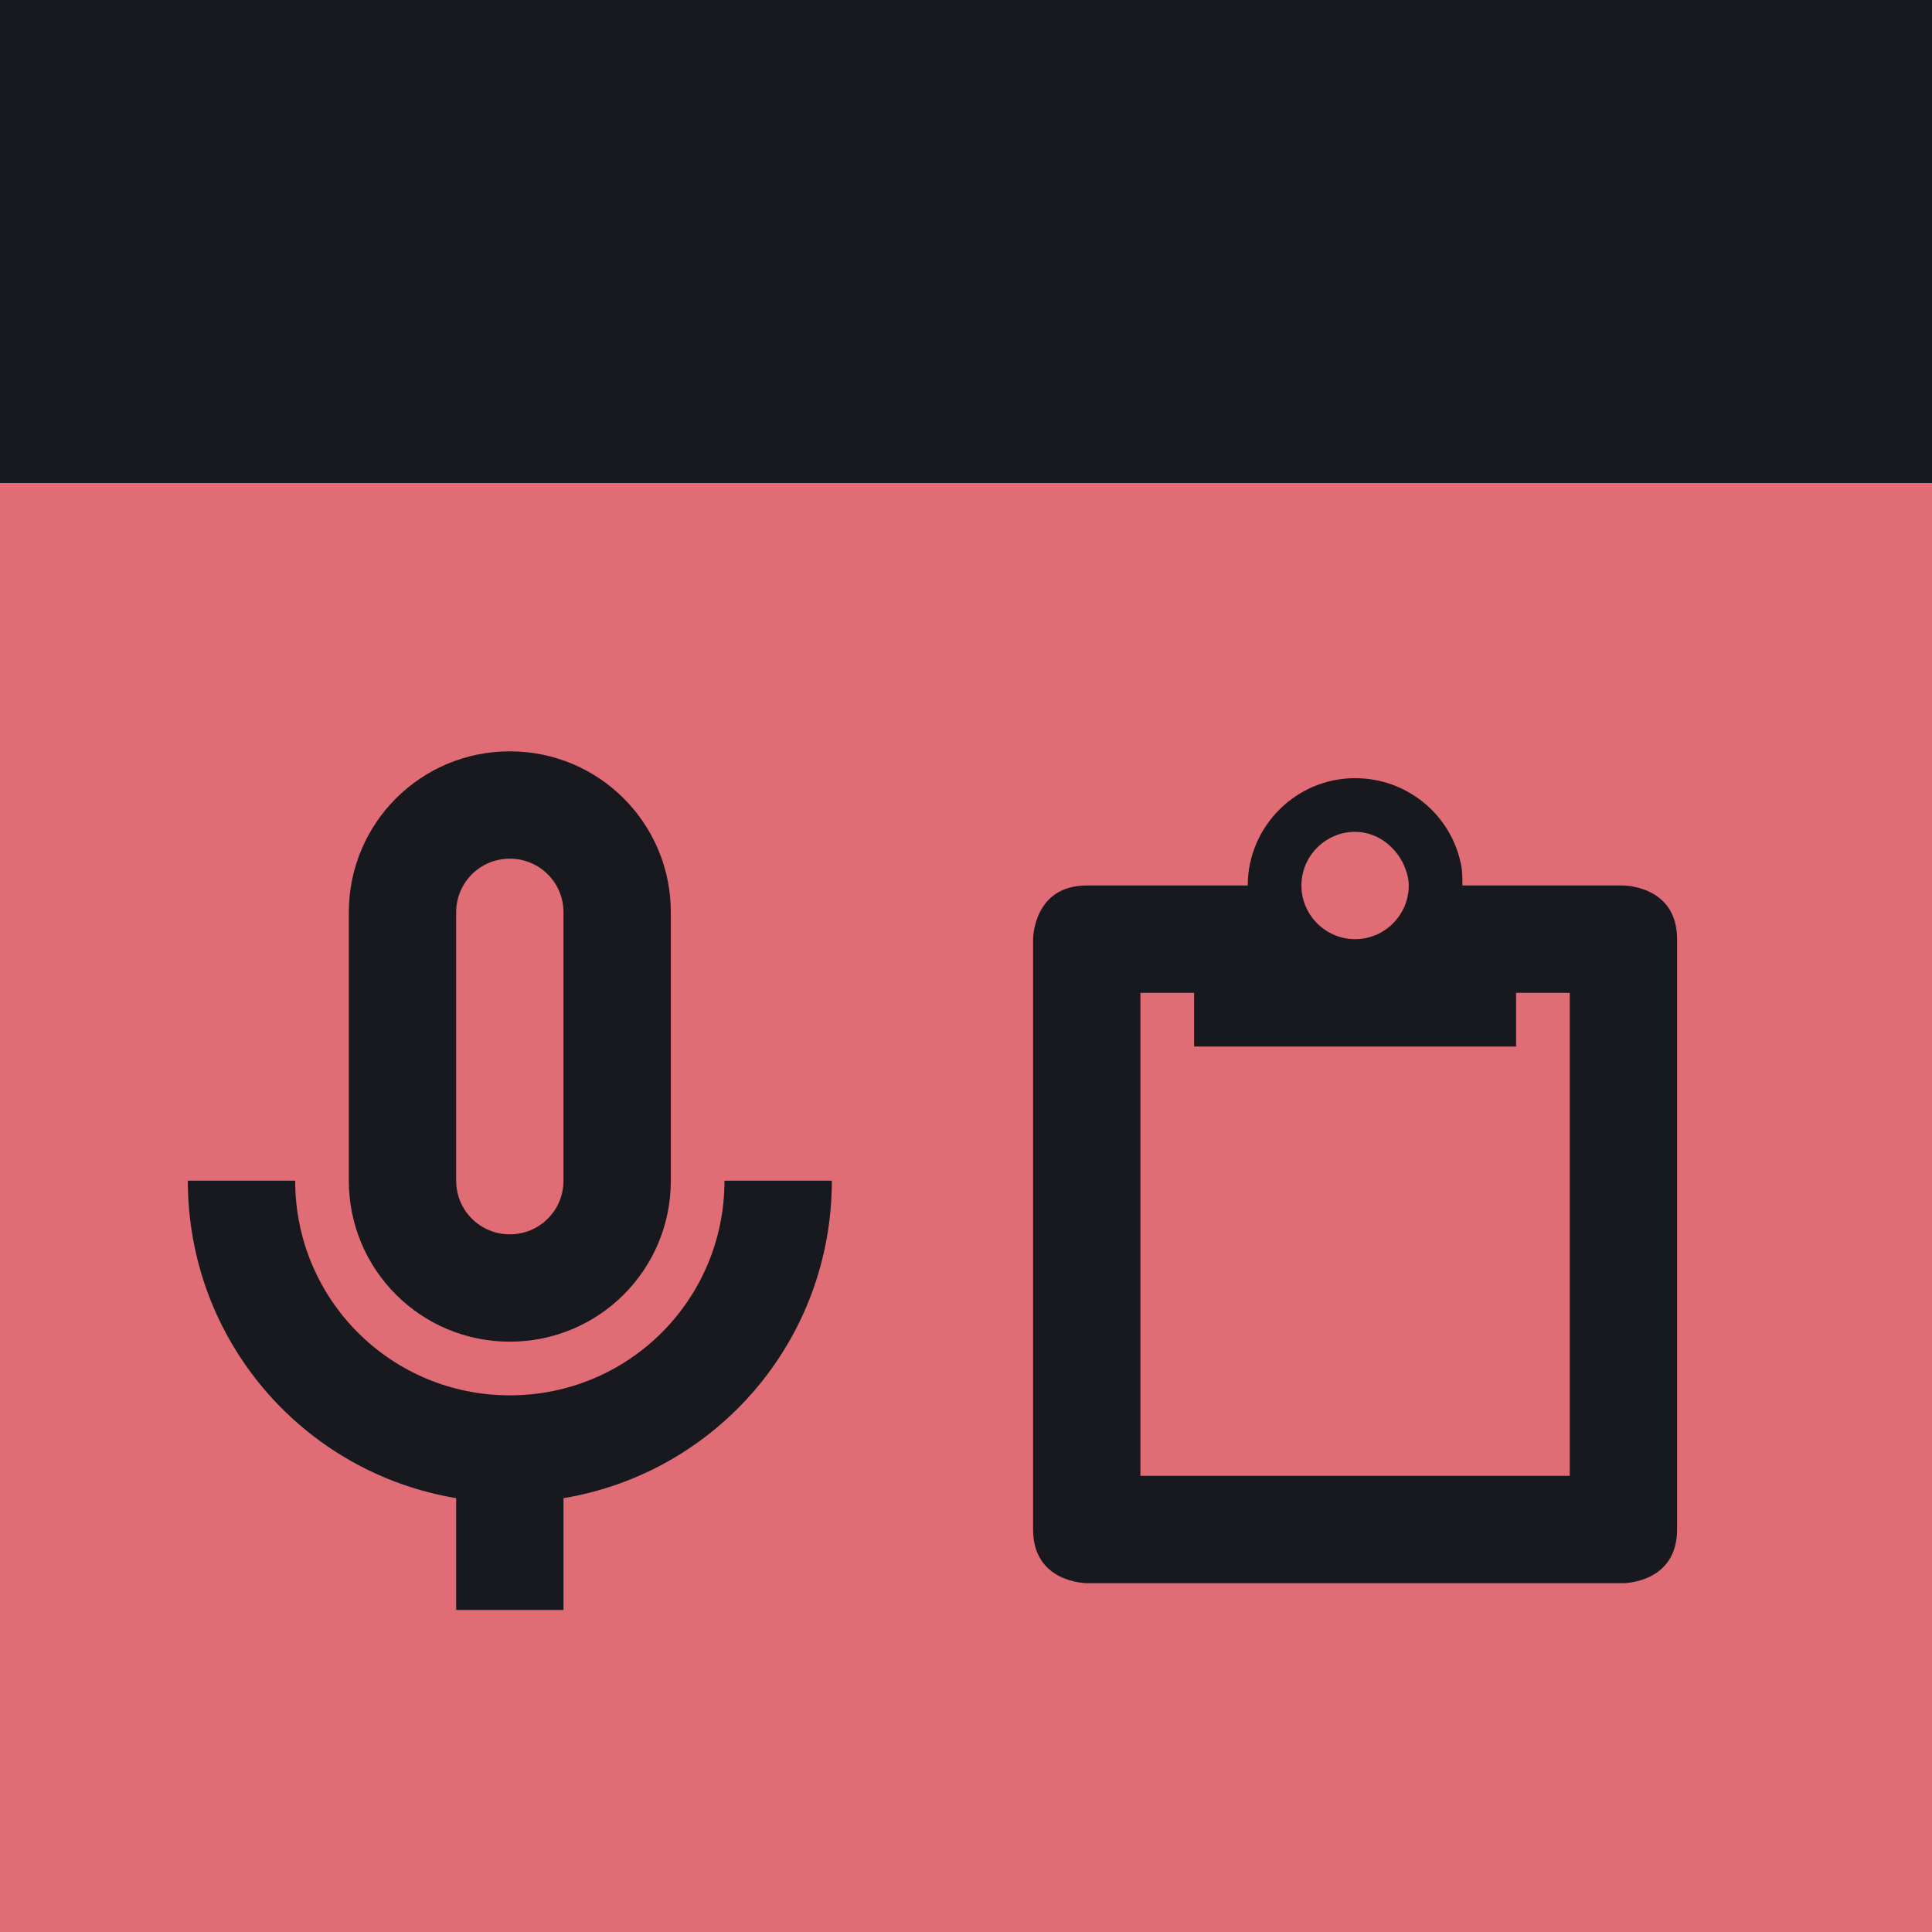
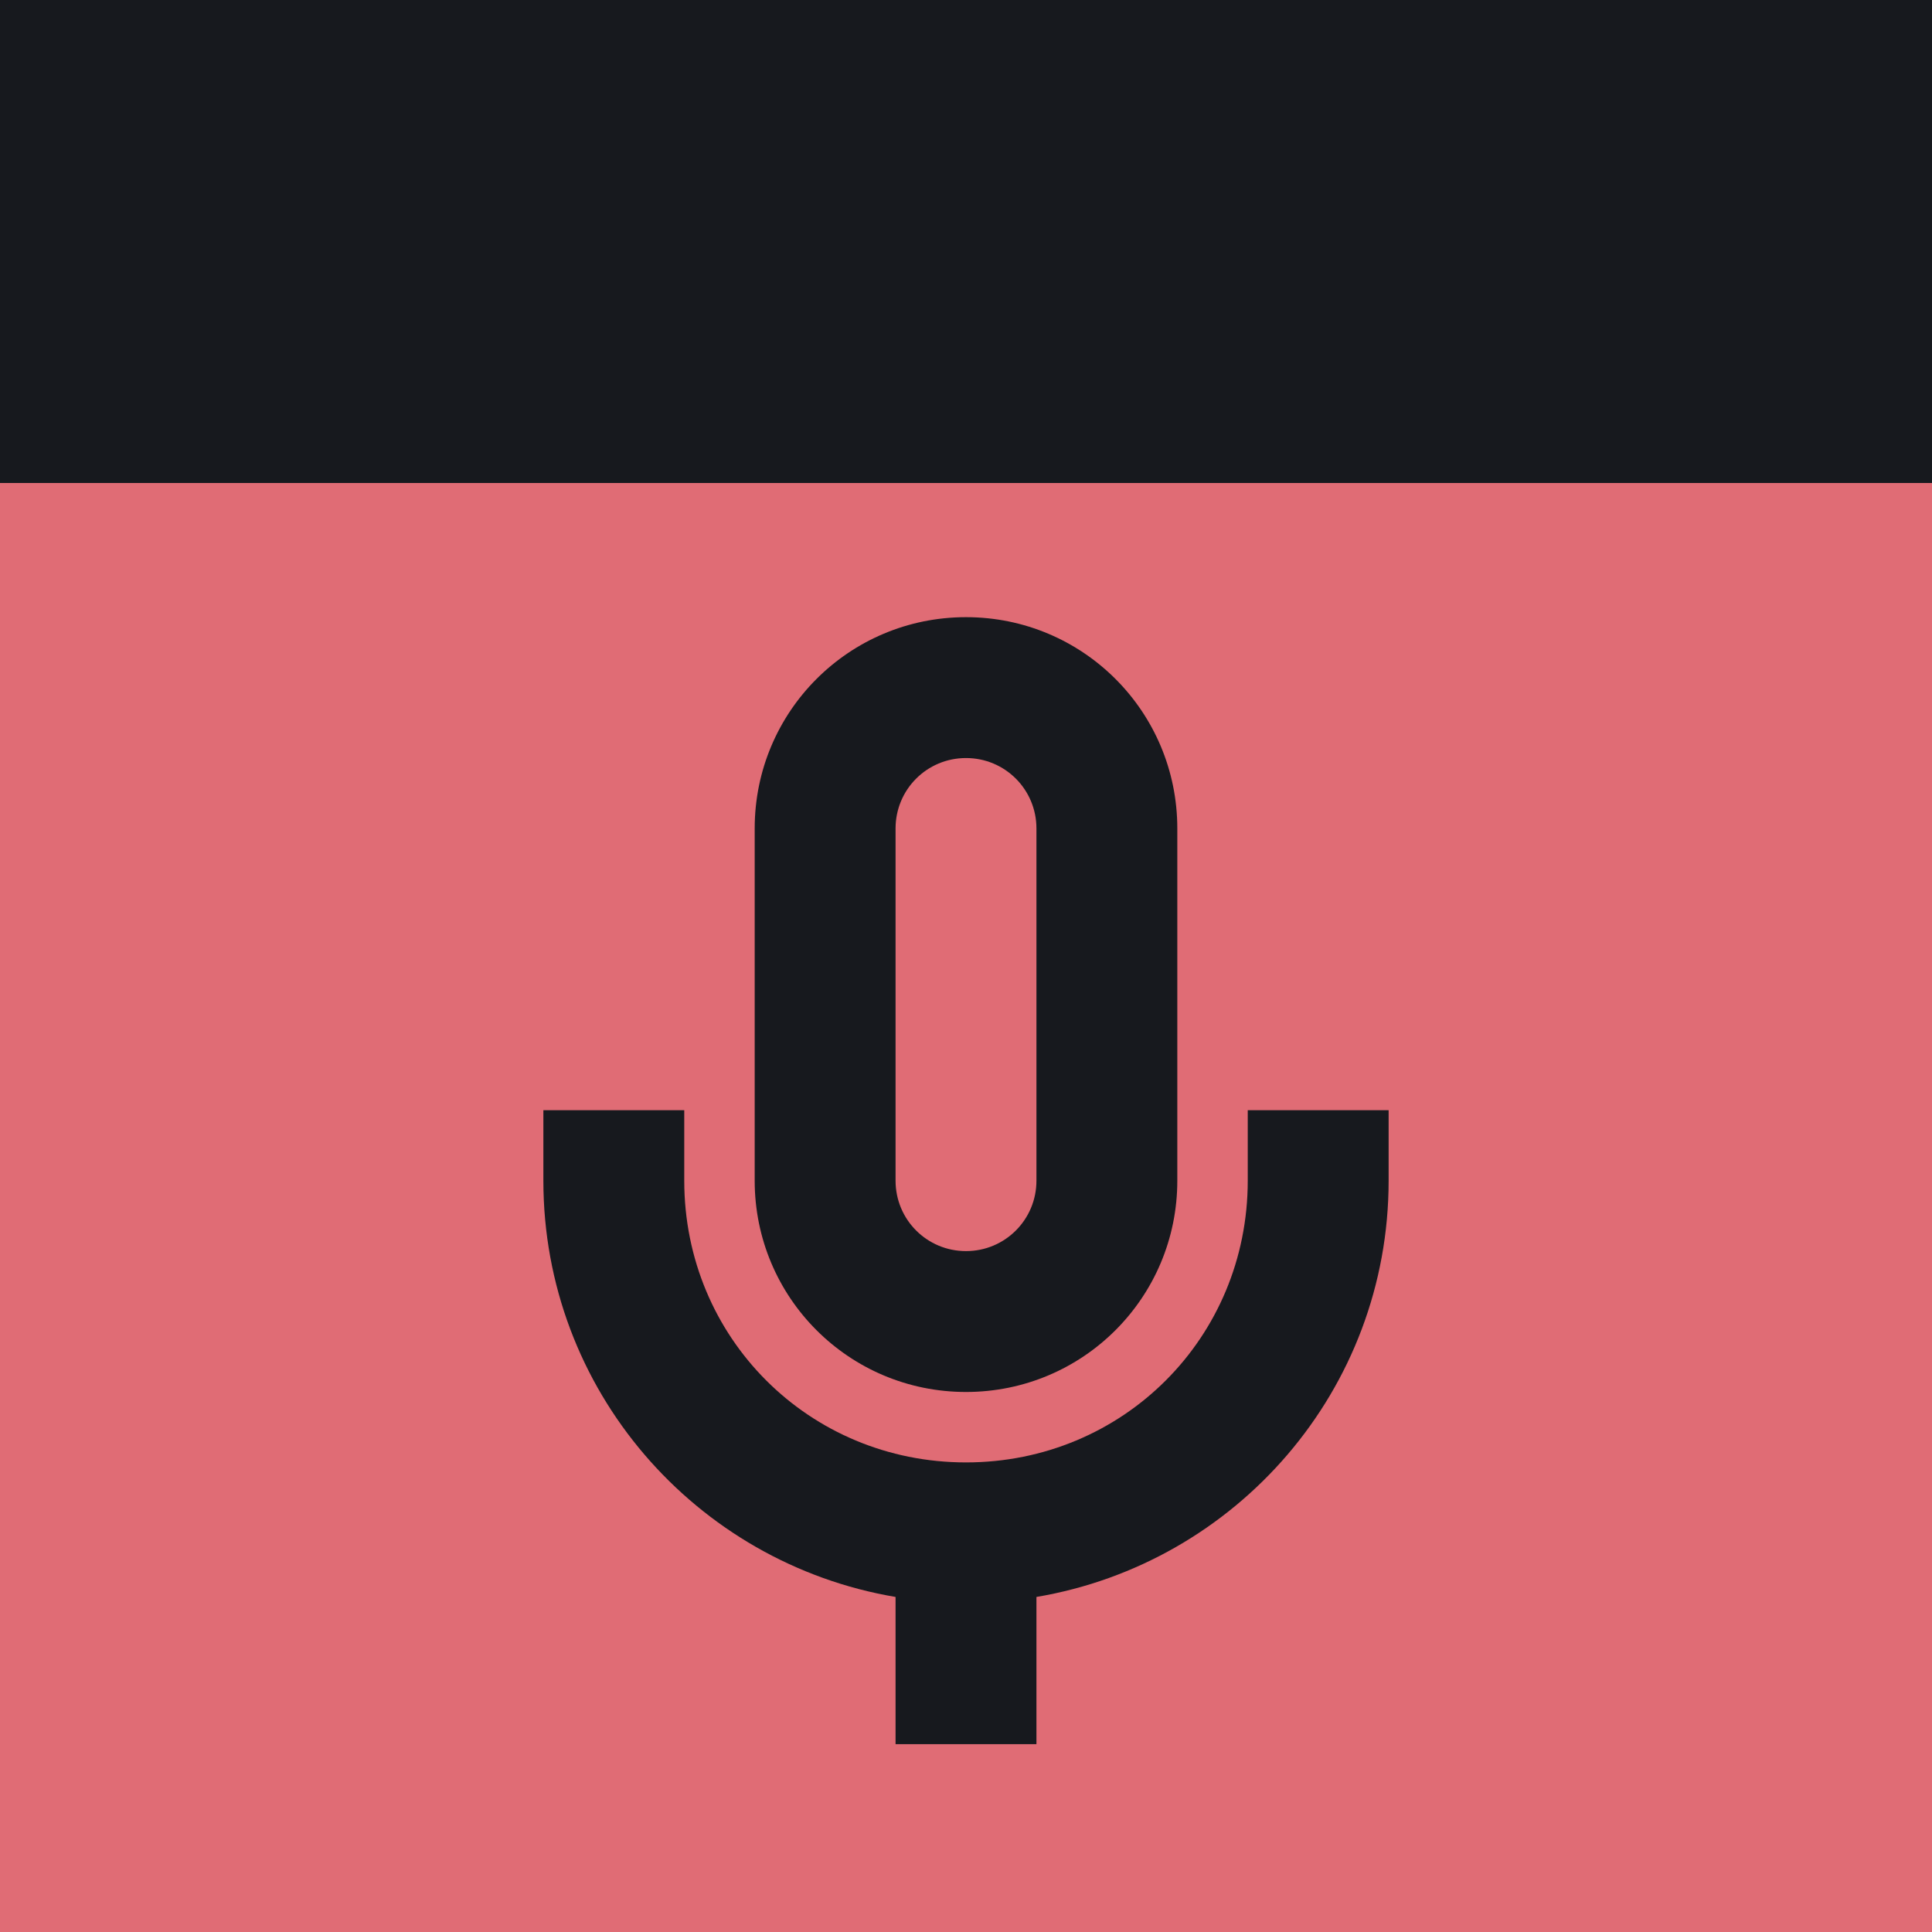
<svg xmlns="http://www.w3.org/2000/svg" width="144" height="144" viewBox="0 0 144 144">
  <rect width="144" height="144" fill="#17191e" />
  <rect y="36" width="144" height="108" fill="#e06c75" />
-   <g transform="translate(6.000 56.000) scale(4)" fill="#17191e">
-     <path d="m8 0c-1.66 0-3 1.34-3 3v5c0 1.66 1.34 3 3 3s3-1.34 3-3v-5c0-1.66-1.34-3-3-3zm0 2c0.554 0 1 0.446 1 1v5c0 0.554-0.446 1-1 1s-1-0.446-1-1v-5c0-0.554 0.446-1 1-1z" />
-     <path d="m2 8c0 2.983 2.155 5.442 5 5.916v2.084h2v-2.084c2.845-0.474 5-2.933 5-5.916h-2c0 2.216-1.784 4-4 4s-4-1.784-4-4z" fill-rule="evenodd" stop-color="#000000" style="paint-order:stroke fill markers" />
-   </g>
-   <g transform="translate(69.000 58.000) scale(4)" fill="#17191e">
-     <path d="M 8,0 C 6.9,0 6,0.9 6,2 H 3 C 2,2 2,3 2,3 V 14 C 2,15 3,15 3,15 H 13 C 13,15 14,15 14,14 V 3 C 14,2 13,2 13,2 H 10 C 10,1.86 10,1.72 9.97,1.59 9.78,0.68 8.97,0 8,0 Z M 8,1 C 8.41,1 8.75,1.27 8.91,1.62 8.96,1.74 9,1.86 9,2 9,2.55 8.55,3 8,3 7.45,3 7,2.55 7,2 7,1.45 7.45,1 8,1 Z M 4,4 H 5 V 5 H 11 V 4 H 12 V 13 H 4 Z" />
+   <g transform="translate(30.000 46.000) scale(5.25)" fill="#17191e">
+     <path d="m8 0c-1.66 0-3 1.34-3 3v5c0 1.66 1.34 3 3 3s3-1.34 3-3v-5c0-1.66-1.34-3-3-3zm0 2c0.554 0 1 0.446 1 1v5c0 0.554-0.446 1-1 1s-1-0.446-1-1v-5c0-0.554 0.446-1 1-1zm-6 5v1c0 2.97 2.16 5.43 5 5.91v2.09h2v-2.09c2.84-0.48 5-2.94 5-5.91v-1h-2v1c0 2.23-1.77 4-4 4-2.23 0-4-1.77-4-4v-1h-2z" />
  </g>
</svg>
